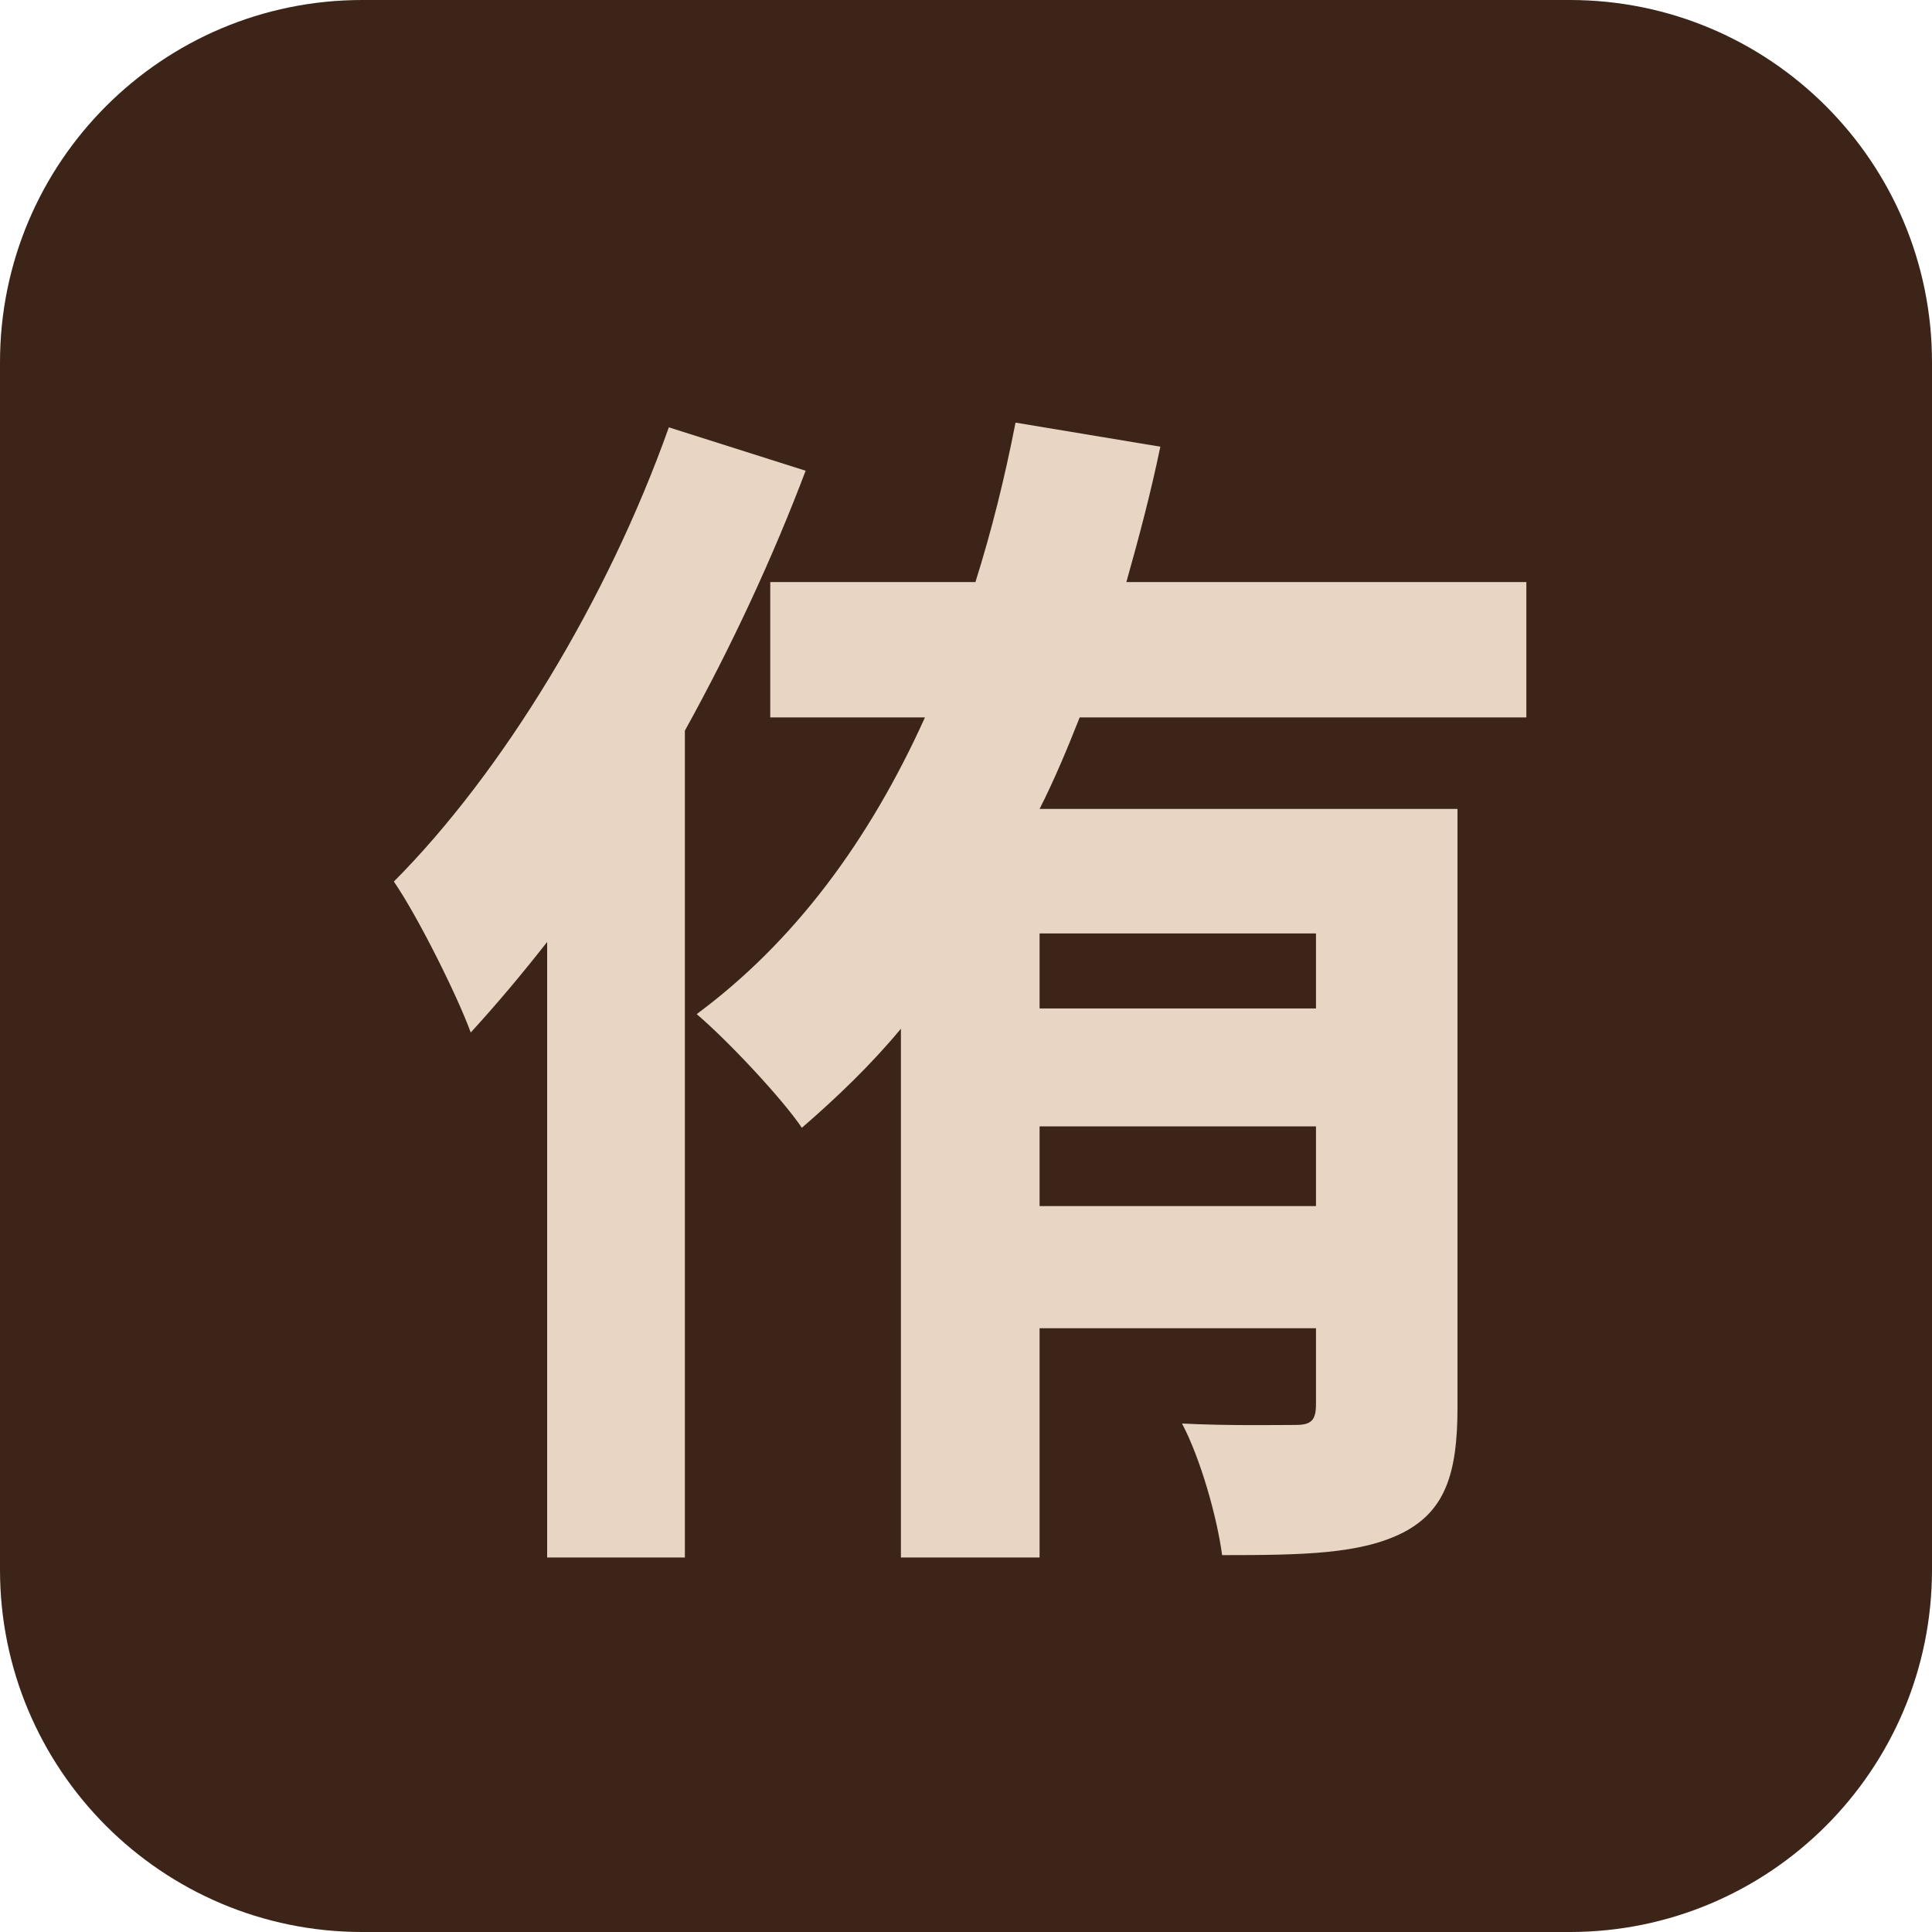
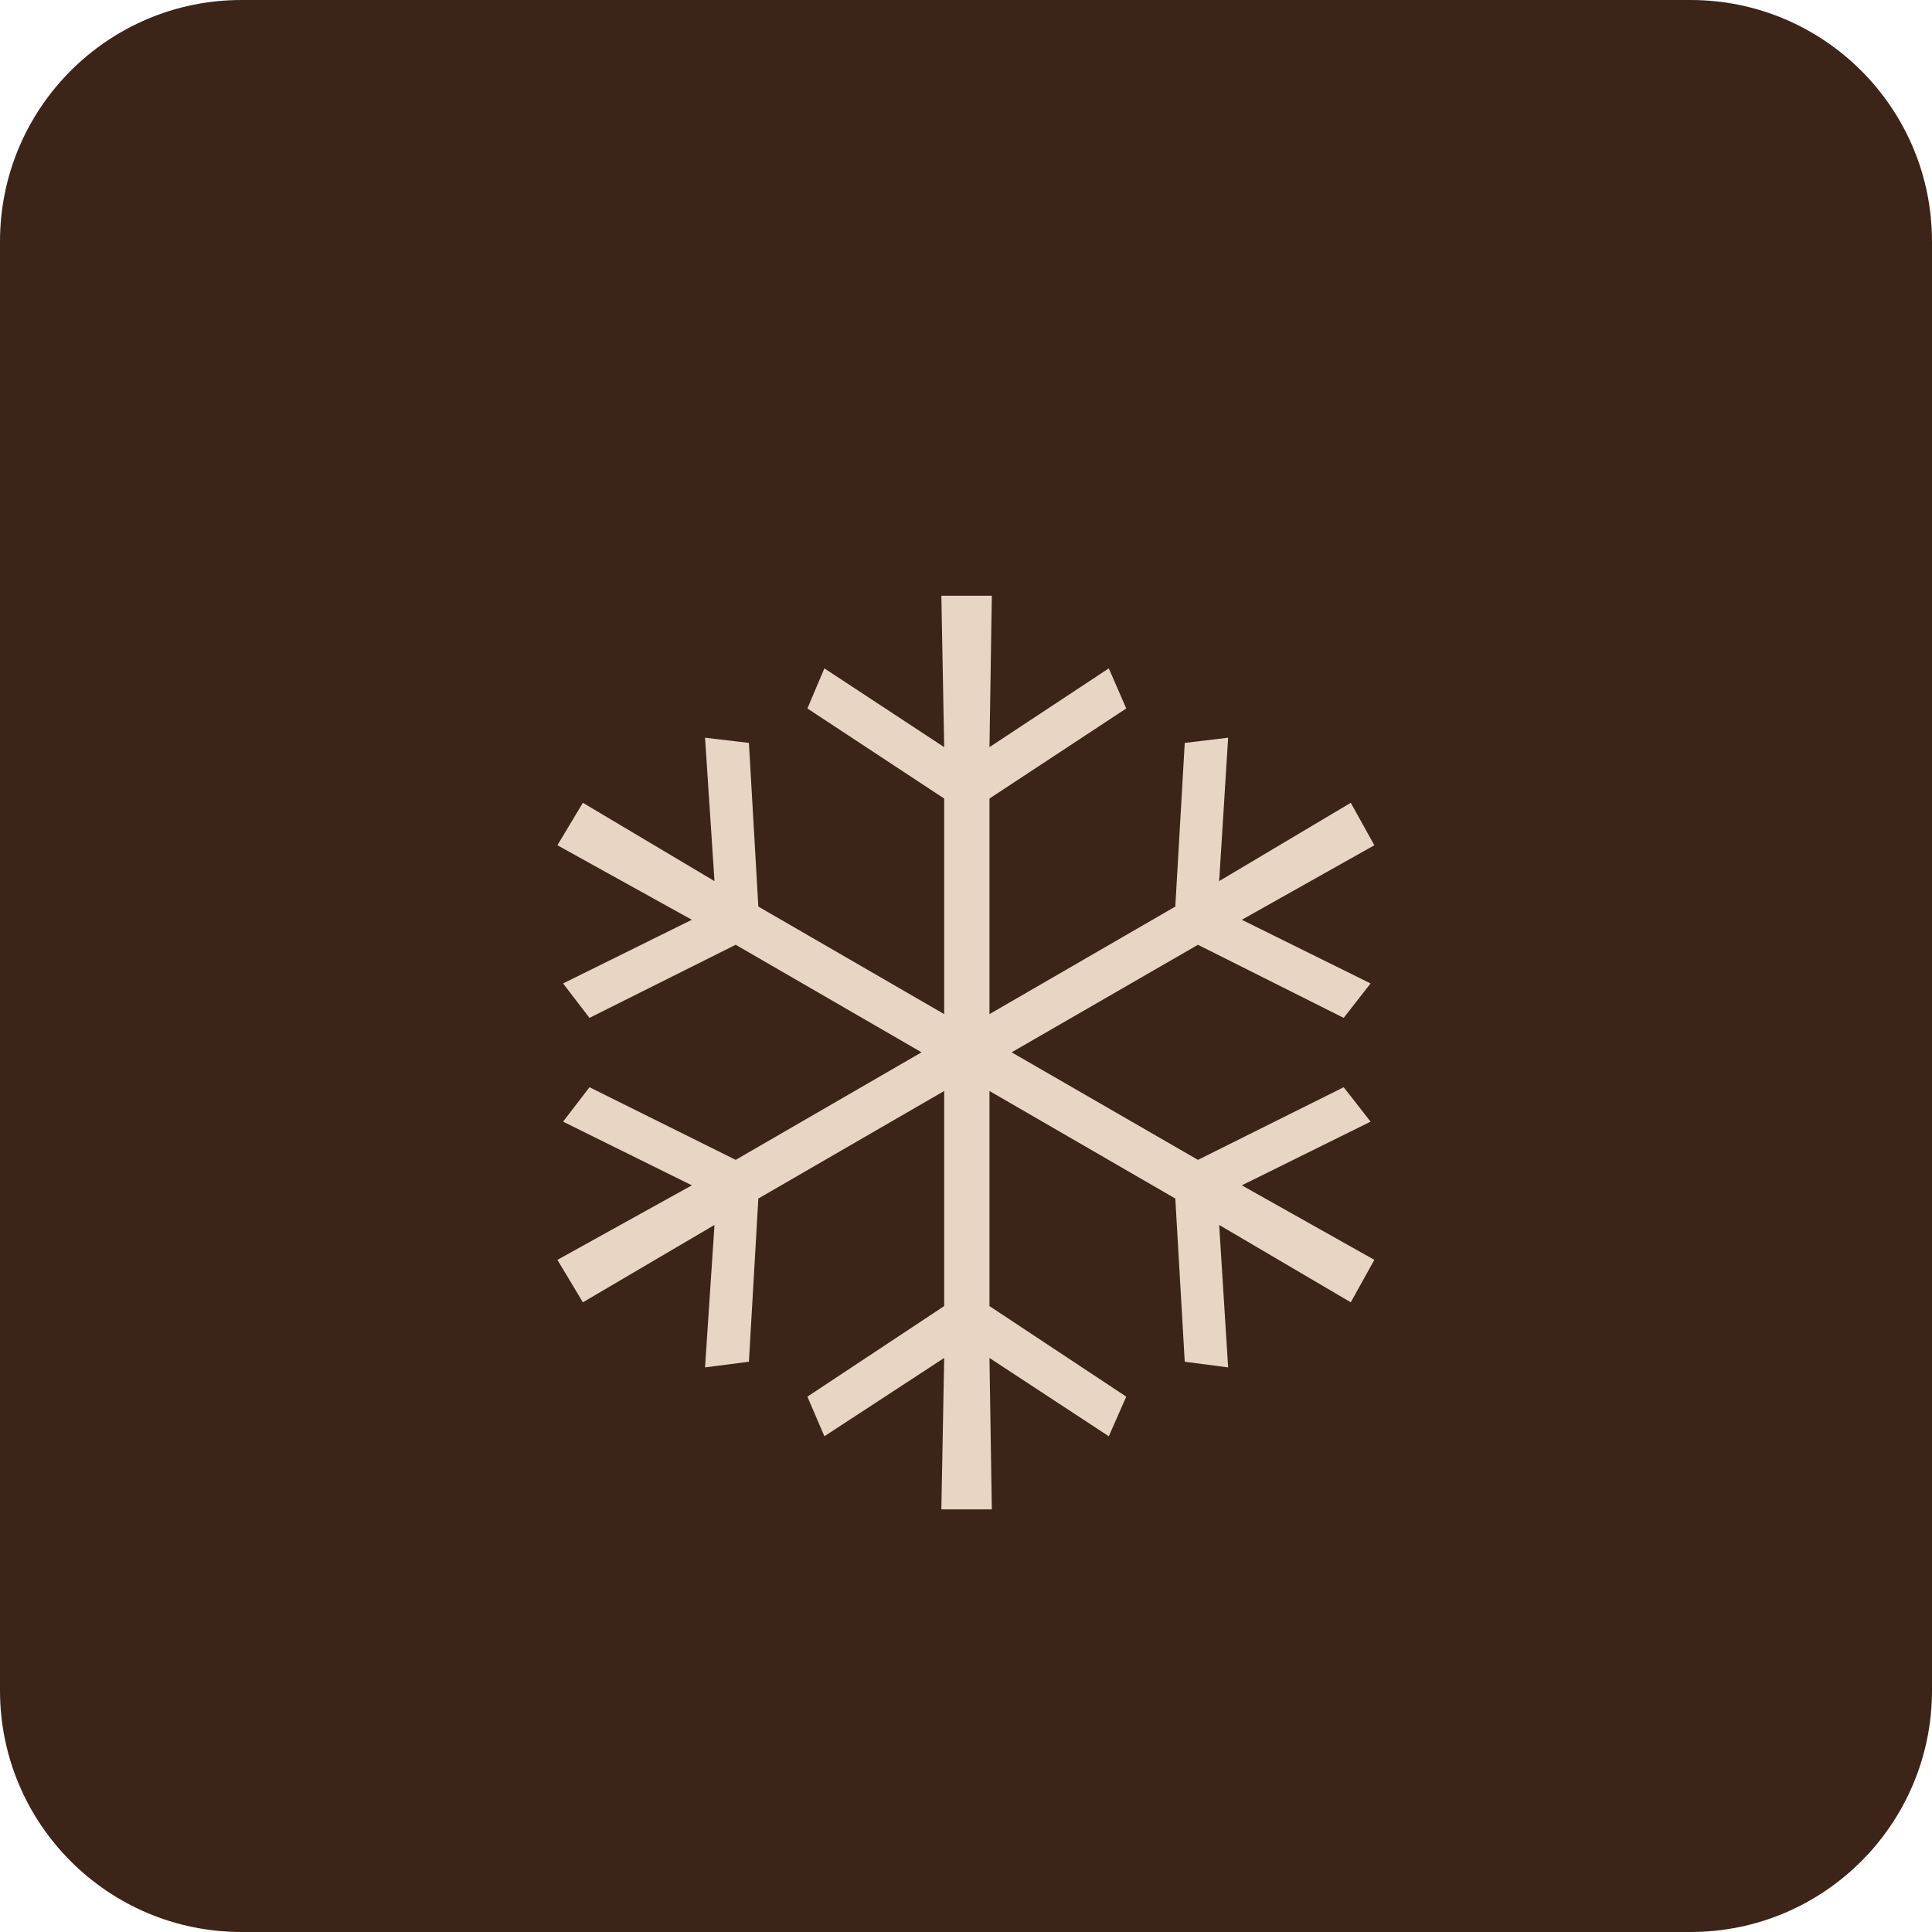
<svg xmlns="http://www.w3.org/2000/svg" viewBox="0 0 64 64">
-   <rect width="64" height="64" rx="12" fill="#3c2418" />
-   <text x="32" y="48" font-family="'Noto Serif JP', serif" font-size="40" font-weight="700" text-anchor="middle" fill="#e8d5c4">侑</text>
+   <rect width="64" height="64" rx="8" fill="#3c2418" />
+   <text x="32" y="50" font-size="44" text-anchor="middle" fill="#e8d5c4" font-family="serif">❄</text>
</svg>
